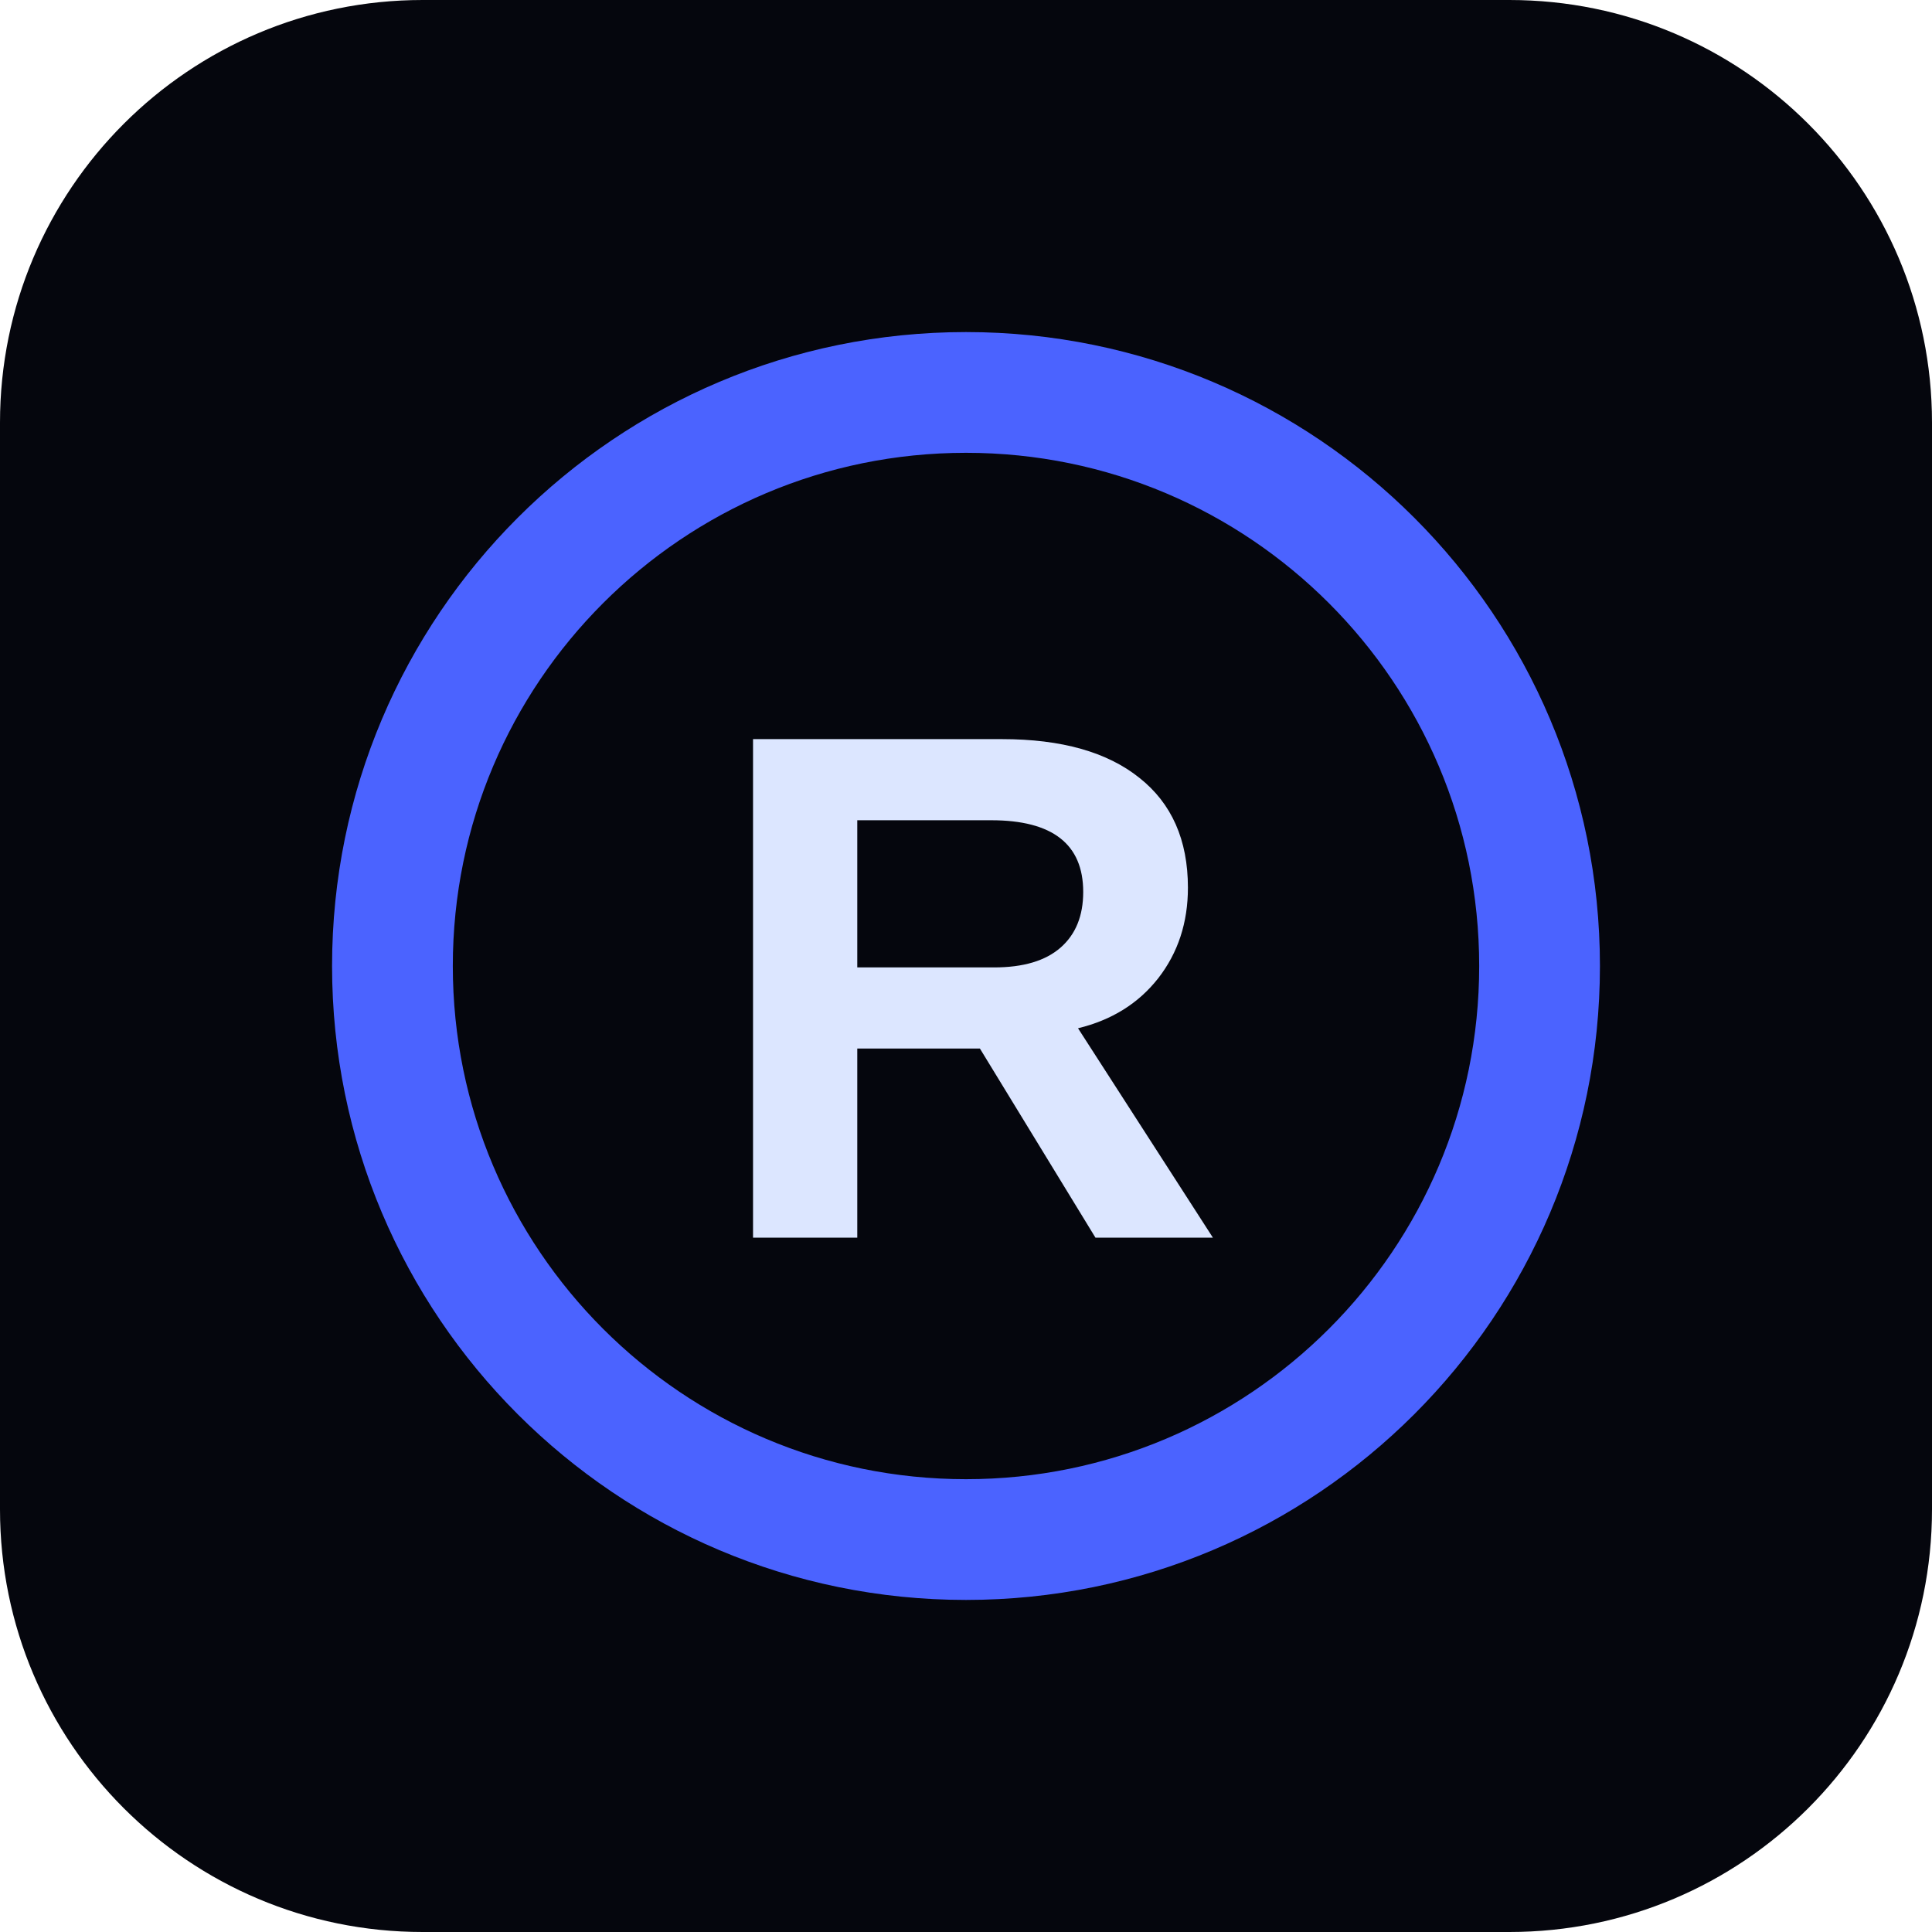
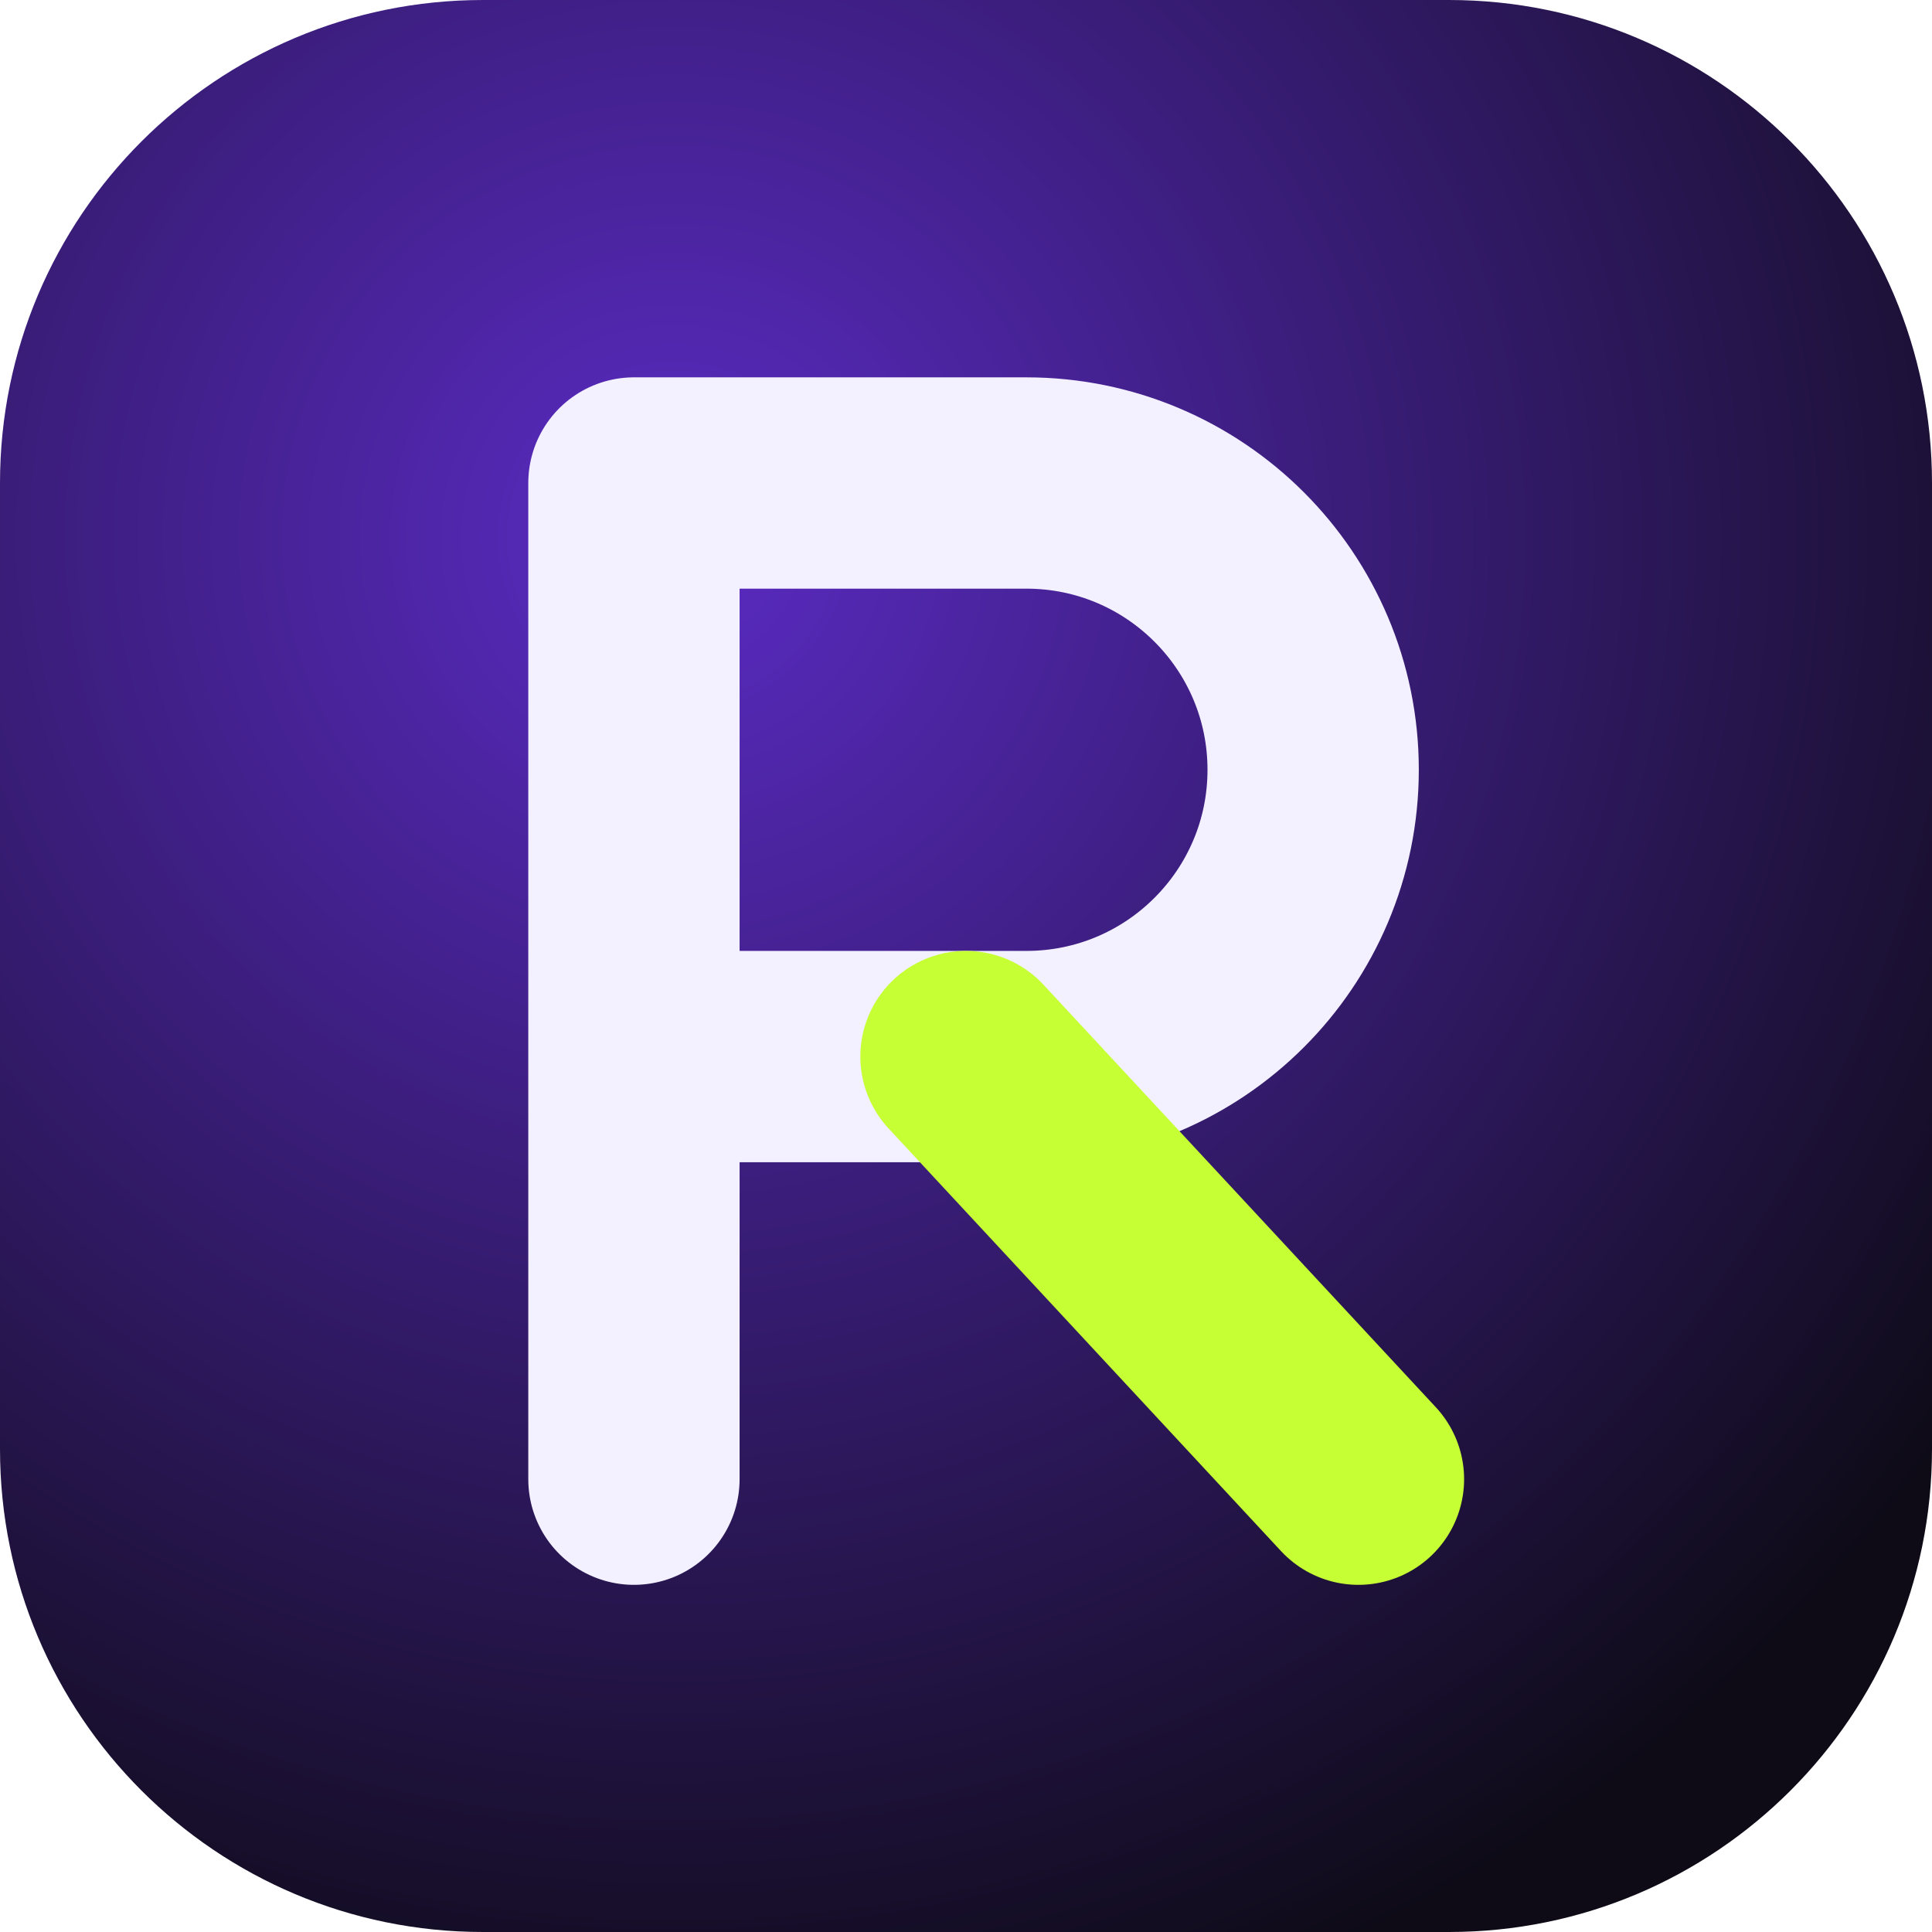
<svg xmlns="http://www.w3.org/2000/svg" viewBox="0 0 64 64">
-   <rect width="64" height="64" rx="14" fill="#05060D" />
-   <circle cx="32" cy="32" r="19" fill="none" stroke="#4B63FF" stroke-width="4" />
-   <text x="32" y="41" text-anchor="middle" font-family="Arial, Helvetica, sans-serif" font-size="24" font-weight="700" fill="#DCE6FF">R</text>
+   <defs>
+     <radialGradient id="g" cx="35%" cy="28%" r="80%">
+       <stop offset="0" stop-color="#5b2bc4" />
+       <stop offset="1" stop-color="#0e0b17" />
+     </radialGradient>
+   </defs>
+   <rect width="64" height="64" rx="16" fill="url(#g)" />
+   <path d="M21 16v33M21 16h13a9.5 9.5 0 0 1 0 19H21" fill="none" stroke="#f3f0ff" stroke-width="7" stroke-linecap="round" stroke-linejoin="round" />
+   <path d="M32 35l13 14" fill="none" stroke="#c6ff33" stroke-width="7" stroke-linecap="round" />
</svg>
